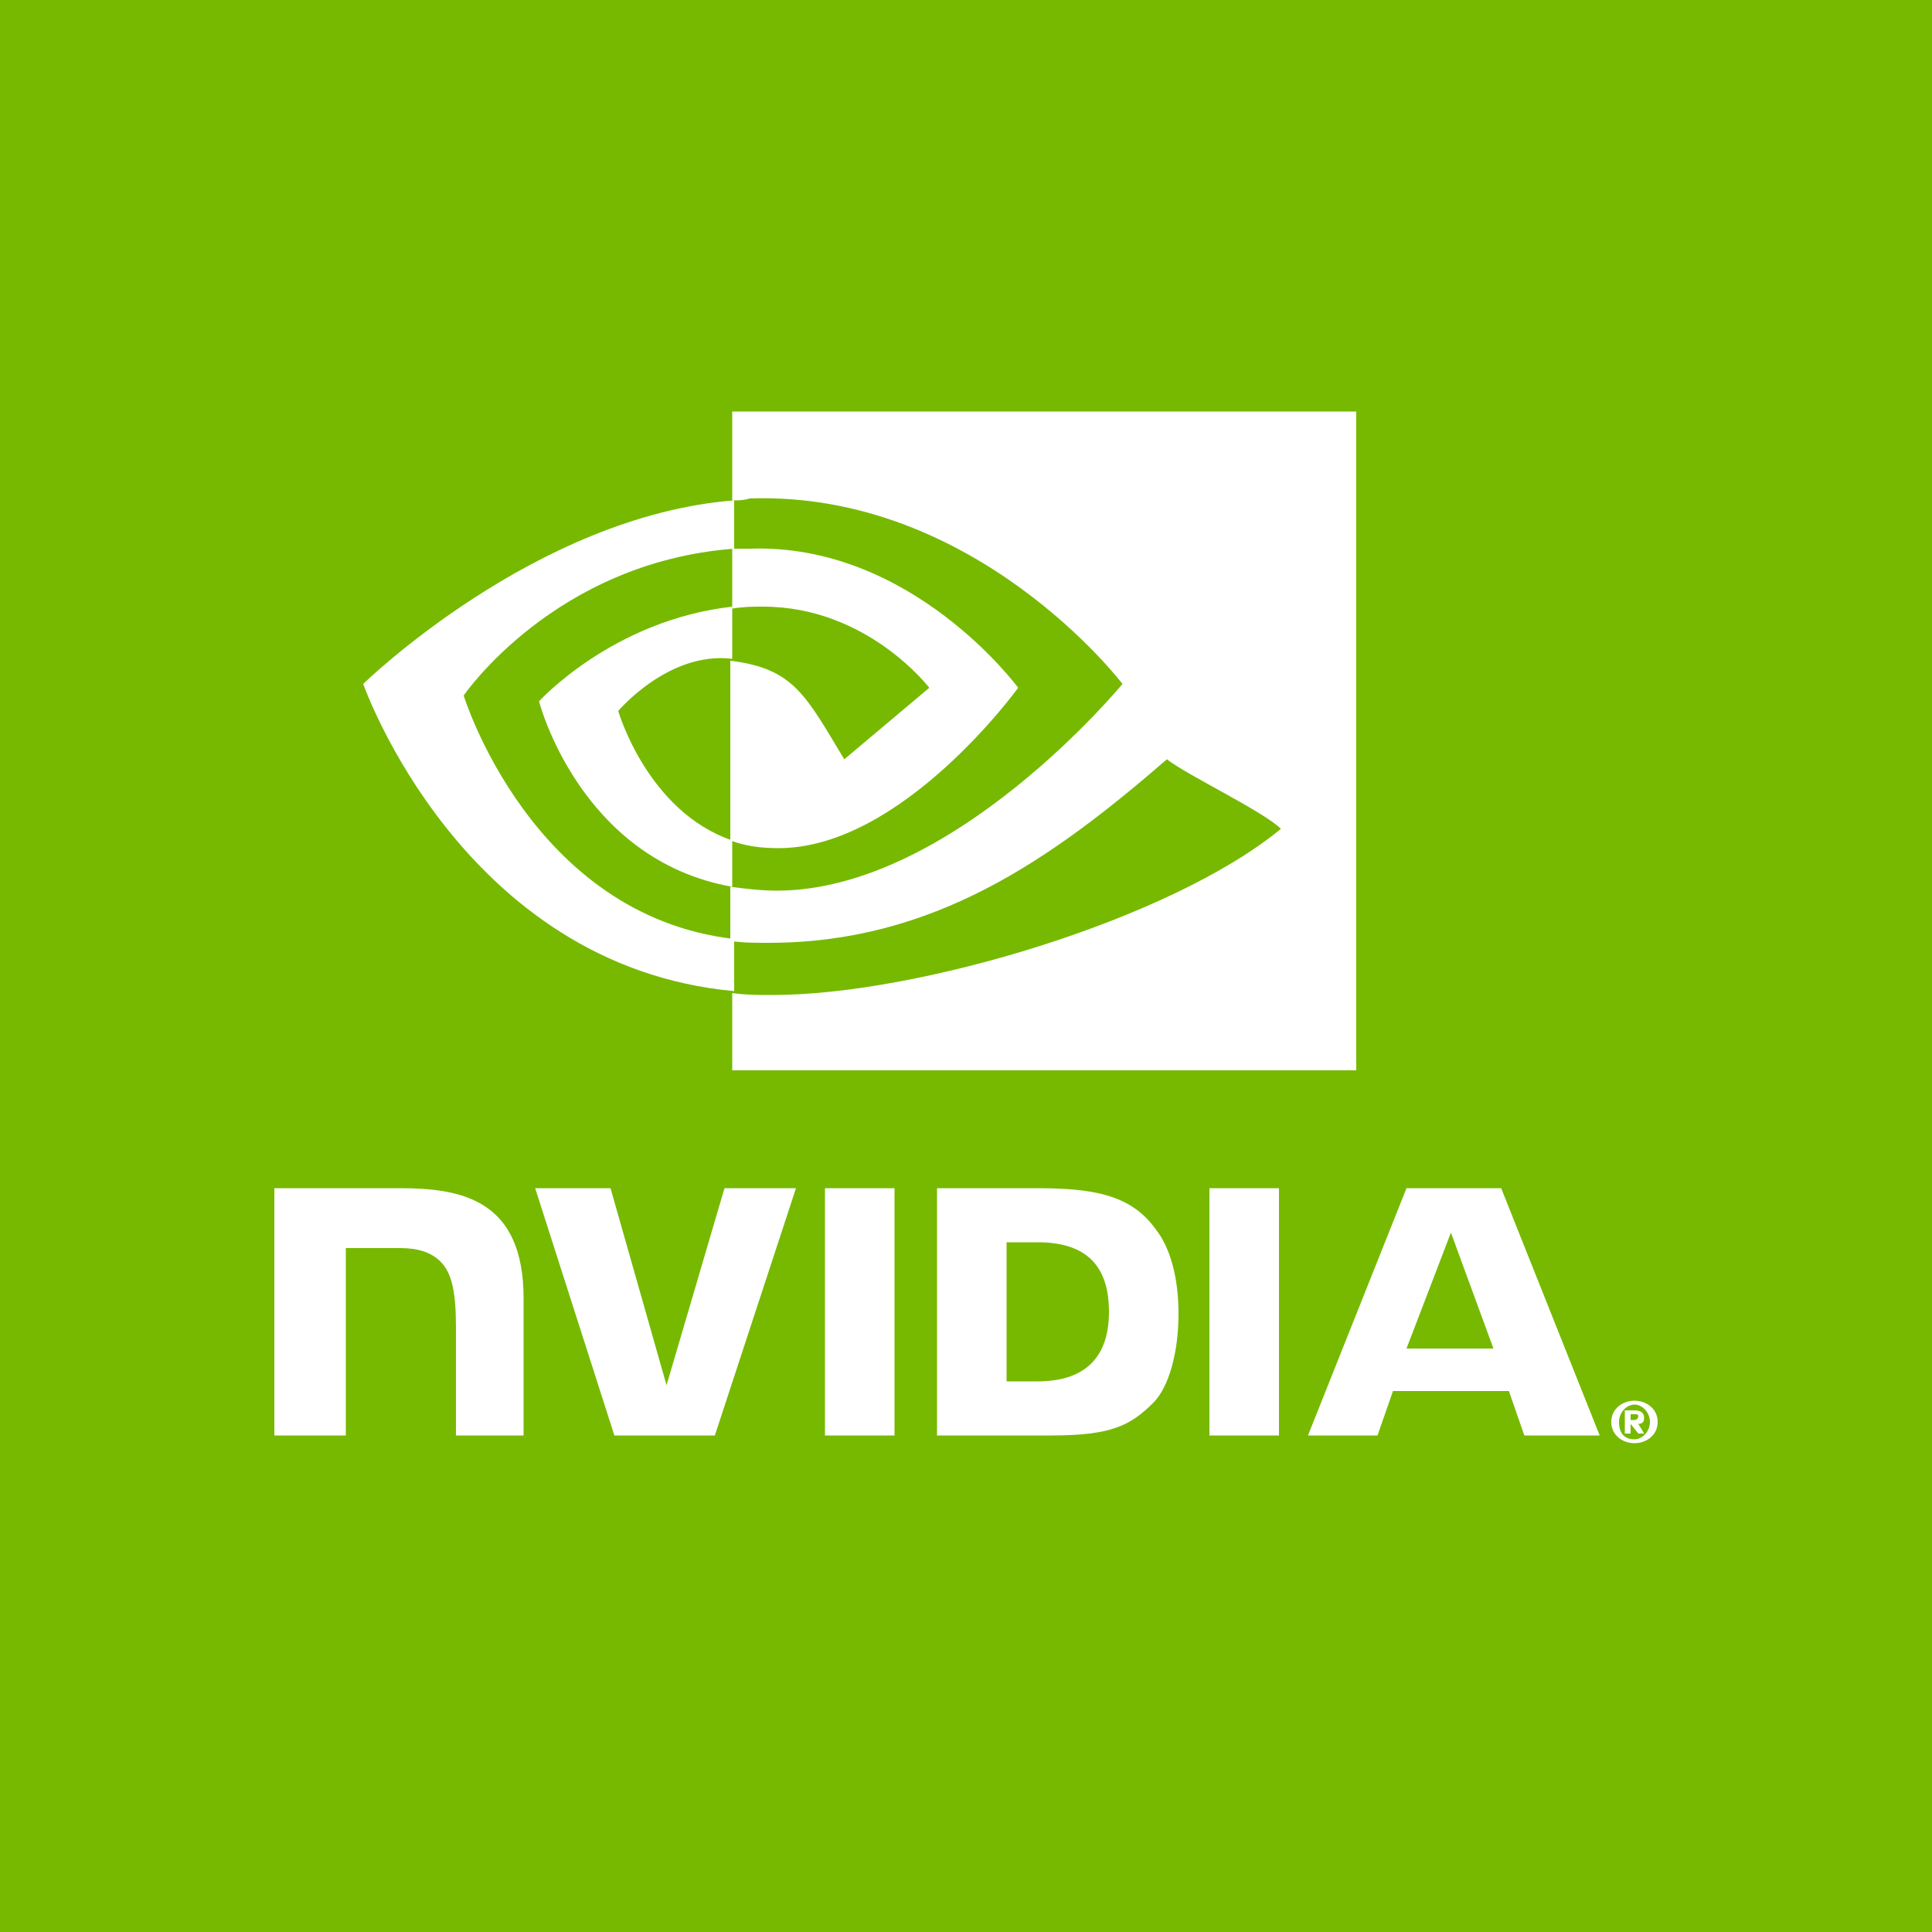
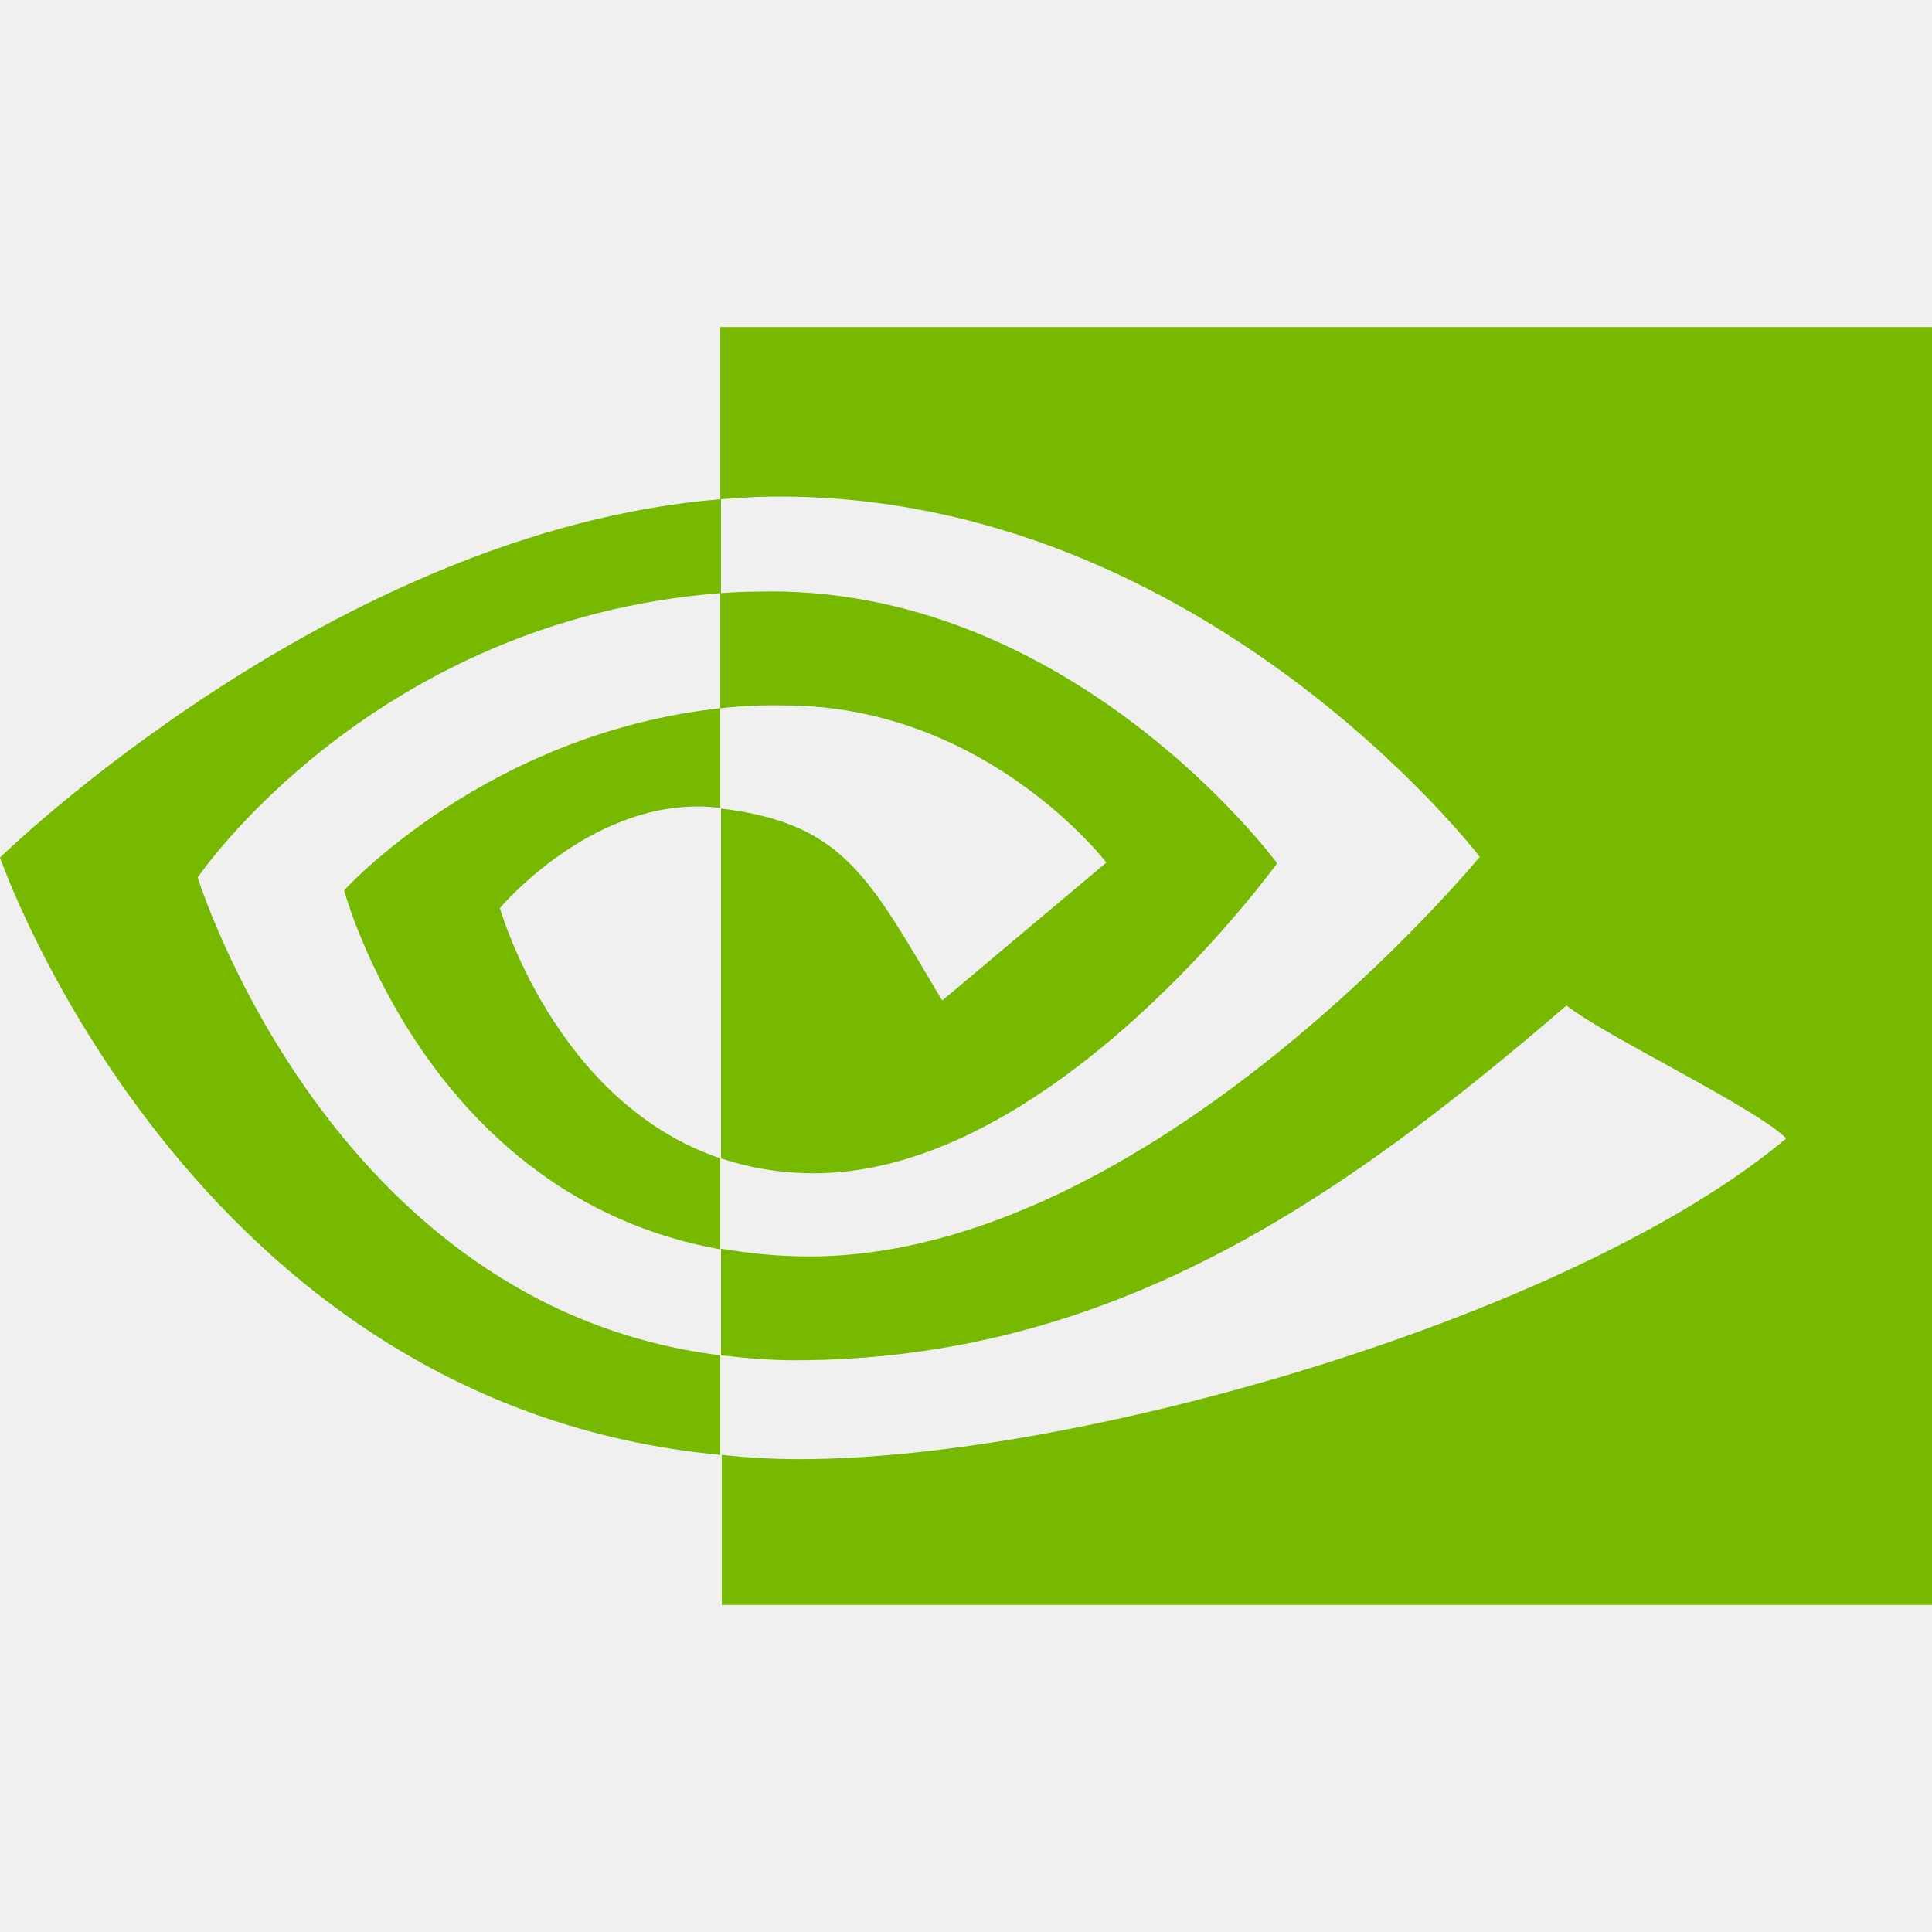
- <svg xmlns="http://www.w3.org/2000/svg" version="1.2" baseProfile="tiny-ps" viewBox="0 0 100 100">
-   <g id="Layer_1">
-     <rect fill="#76B900" width="100" height="100" />
-     <g id="NV-stacked-full-negative_1_">
-       <g>
-         <g>
-           <g>
-             <path fill="#FFFFFF" d="M84.4,73.5v-0.3h0.2c0.1,0,0.2,0,0.2,0.1s-0.1,0.2-0.2,0.2L84.4,73.5 M84.4,73.7L84.4,73.7l0.4,0.5h0.3       l-0.3-0.5c0.2,0,0.3-0.1,0.3-0.3c0-0.3-0.2-0.4-0.5-0.4h-0.5v1.2h0.3L84.4,73.7 M85.8,73.6c0-0.7-0.6-1.1-1.2-1.1       s-1.2,0.4-1.2,1.1s0.6,1.1,1.2,1.1C85.2,74.7,85.8,74.3,85.8,73.6 M85.4,73.6c0,0.5-0.4,0.9-0.8,0.9l0,0       c-0.5,0-0.8-0.3-0.8-0.9c0-0.5,0.4-0.9,0.8-0.9S85.4,73.1,85.4,73.6" />
-             <path fill="#FFFFFF" d="M42.7,61.5v12.8h3.6V61.5H42.7z M14.2,61.5v12.8h3.7v-9.7h2.8c0.9,0,1.6,0.2,2.1,0.7       c0.6,0.6,0.8,1.6,0.8,3.4v5.6h3.5v-7.1c0-5.1-3.2-5.7-6.4-5.7C20.7,61.5,14.2,61.5,14.2,61.5z M48.5,61.5v12.8h5.9       c3.1,0,4.1-0.5,5.3-1.7C60.5,71.8,61,70,61,68c0-1.8-0.4-3.4-1.2-4.4c-1.3-1.8-3.3-2.1-6.2-2.1C53.6,61.5,48.5,61.5,48.5,61.5z        M52.1,64.3h1.6c2.3,0,3.7,1,3.7,3.6s-1.5,3.6-3.7,3.6h-1.6V64.3z M37.5,61.5l-3,10.2l-2.9-10.2h-3.9l4.1,12.8H37l4.2-12.8       C41.2,61.5,37.5,61.5,37.5,61.5z M62.6,74.3h3.6V61.5h-3.6V74.3z M72.8,61.5l-5.1,12.8h3.6l0.8-2.3h6l0.8,2.3h3.9l-5.1-12.8       L72.8,61.5z M75.1,63.8l2.2,6h-4.5L75.1,63.8z" />
-             <path fill="#FFFFFF" d="M37.9,31.5v-3.1c0.3,0,0.6,0,0.9,0c8.4-0.3,13.9,7.2,13.9,7.2s-6,8.3-12.4,8.3c-0.9,0-1.7-0.1-2.5-0.4       v-9.3c3.3,0.4,3.9,1.8,5.9,5.1l4.4-3.7c0,0-3.2-4.2-8.6-4.2C39,31.4,38.5,31.4,37.9,31.5 M37.9,21.3v4.6c0.3,0,0.6,0,0.9-0.1       c11.7-0.4,19.3,9.6,19.3,9.6s-8.8,10.7-17.9,10.7c-0.8,0-1.6-0.1-2.4-0.2v2.8c0.6,0.1,1.3,0.1,2,0.1c8.5,0,14.6-4.3,20.6-9.5       c1,0.8,5,2.7,5.9,3.6c-5.7,4.7-18.8,8.6-26.3,8.6c-0.7,0-1.4,0-2.1-0.1v4h32.3V21.3H37.9z M37.9,43.5v2.4       c-7.9-1.4-10-9.6-10-9.6s3.8-4.2,10-4.9v2.7l0,0c-3.3-0.4-5.9,2.7-5.9,2.7S33.5,42,37.9,43.5 M24,36c0,0,4.7-6.9,14-7.6v-2.5       c-10.3,0.8-19.2,9.5-19.2,9.5S23.9,50,38,51.3v-2.7C27.5,47.4,24,36,24,36" />
-           </g>
-         </g>
-       </g>
-     </g>
-   </g>
+ <svg xmlns="http://www.w3.org/2000/svg" fill="#76B900" role="img" viewBox="0 0 24 24">
+   <path d="M8.948 8.798v-1.43a6.7 6.7 0 0 1 .424-.018c3.922-.124 6.493 3.374 6.493 3.374s-2.774 3.851-5.75 3.851c-.398 0-.787-.062-1.158-.185v-4.346c1.528.185 1.837.857 2.747 2.385l2.04-1.714s-1.492-1.952-4-1.952a6.016 6.016 0 0 0-.796.035m0-4.735v2.138l.424-.027c5.45-.185 9.01 4.47 9.01 4.47s-4.08 4.964-8.33 4.964c-.37 0-.733-.035-1.095-.097v1.325c.3.035.61.062.91.062 3.957 0 6.82-2.023 9.593-4.408.459.371 2.34 1.263 2.73 1.652-2.633 2.208-8.772 3.984-12.253 3.984-.335 0-.653-.018-.971-.053v1.864H24V4.063zm0 10.326v1.131c-3.657-.654-4.673-4.46-4.673-4.46s1.758-1.944 4.673-2.262v1.237H8.94c-1.528-.186-2.73 1.245-2.73 1.245s.68 2.412 2.739 3.11M2.456 10.9s2.164-3.197 6.5-3.533V6.201C4.153 6.59 0 10.653 0 10.653s2.35 6.802 8.948 7.42v-1.237c-4.84-.6-6.492-5.936-6.492-5.936z" />
</svg>
